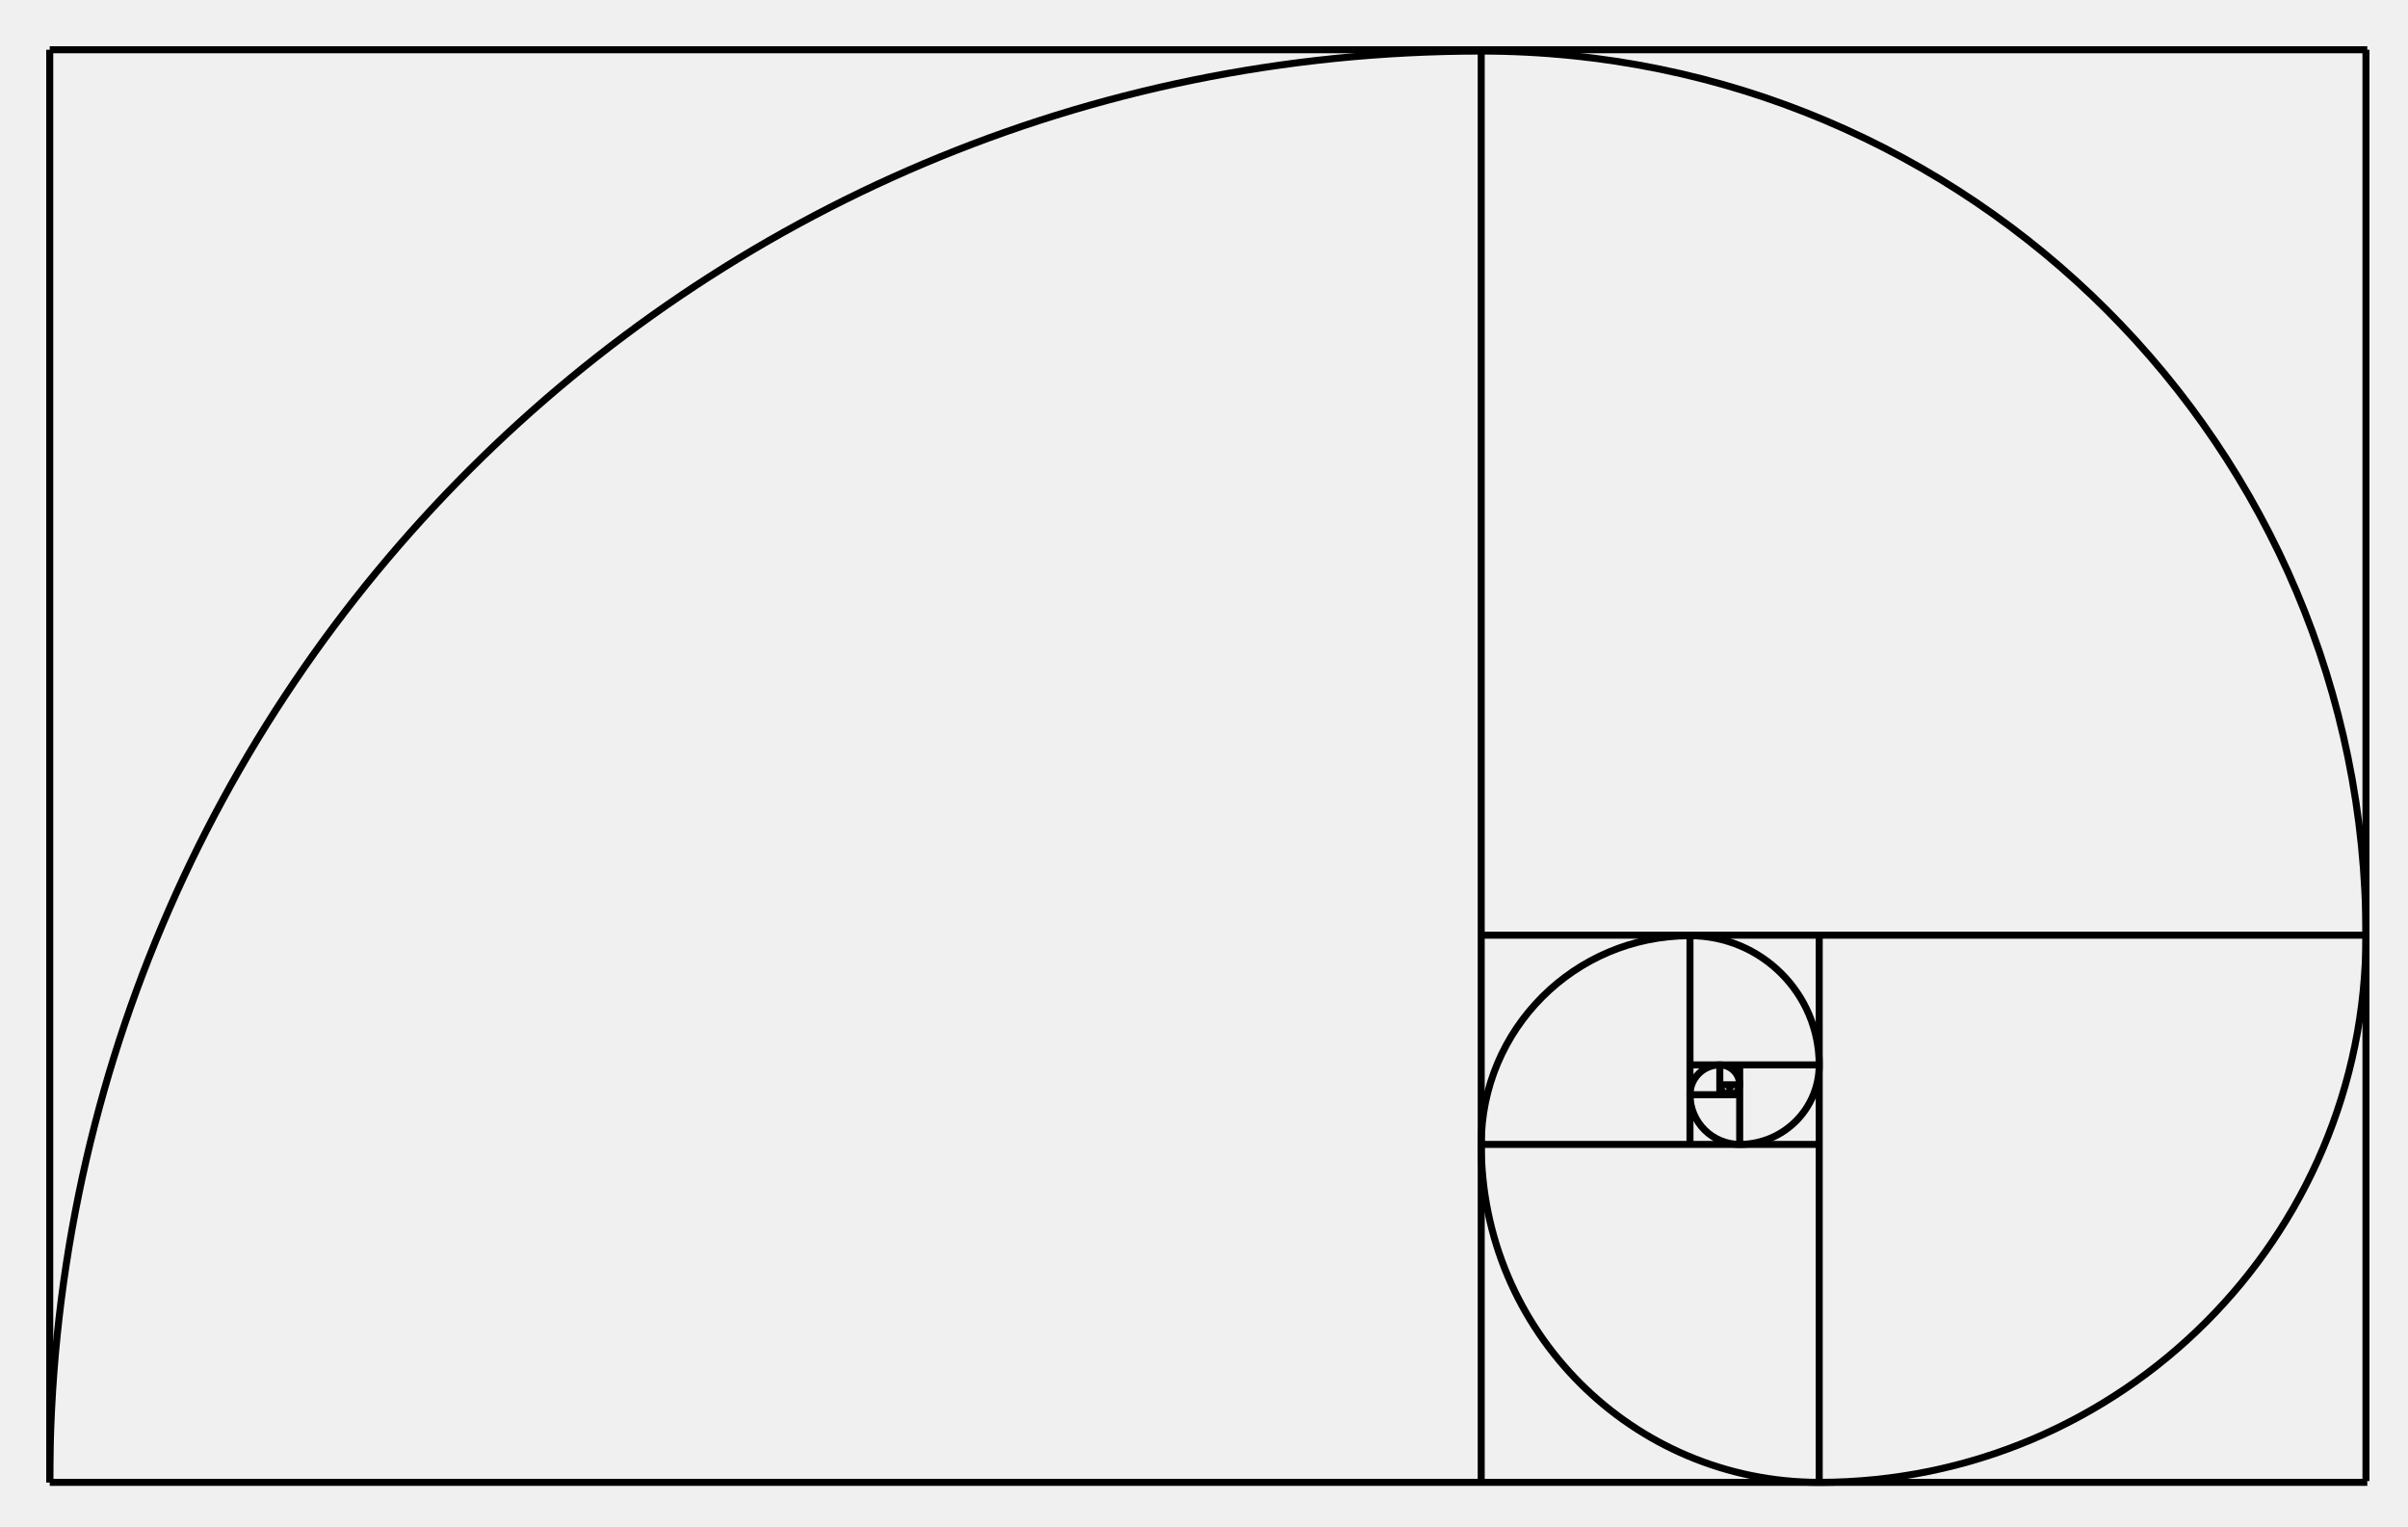
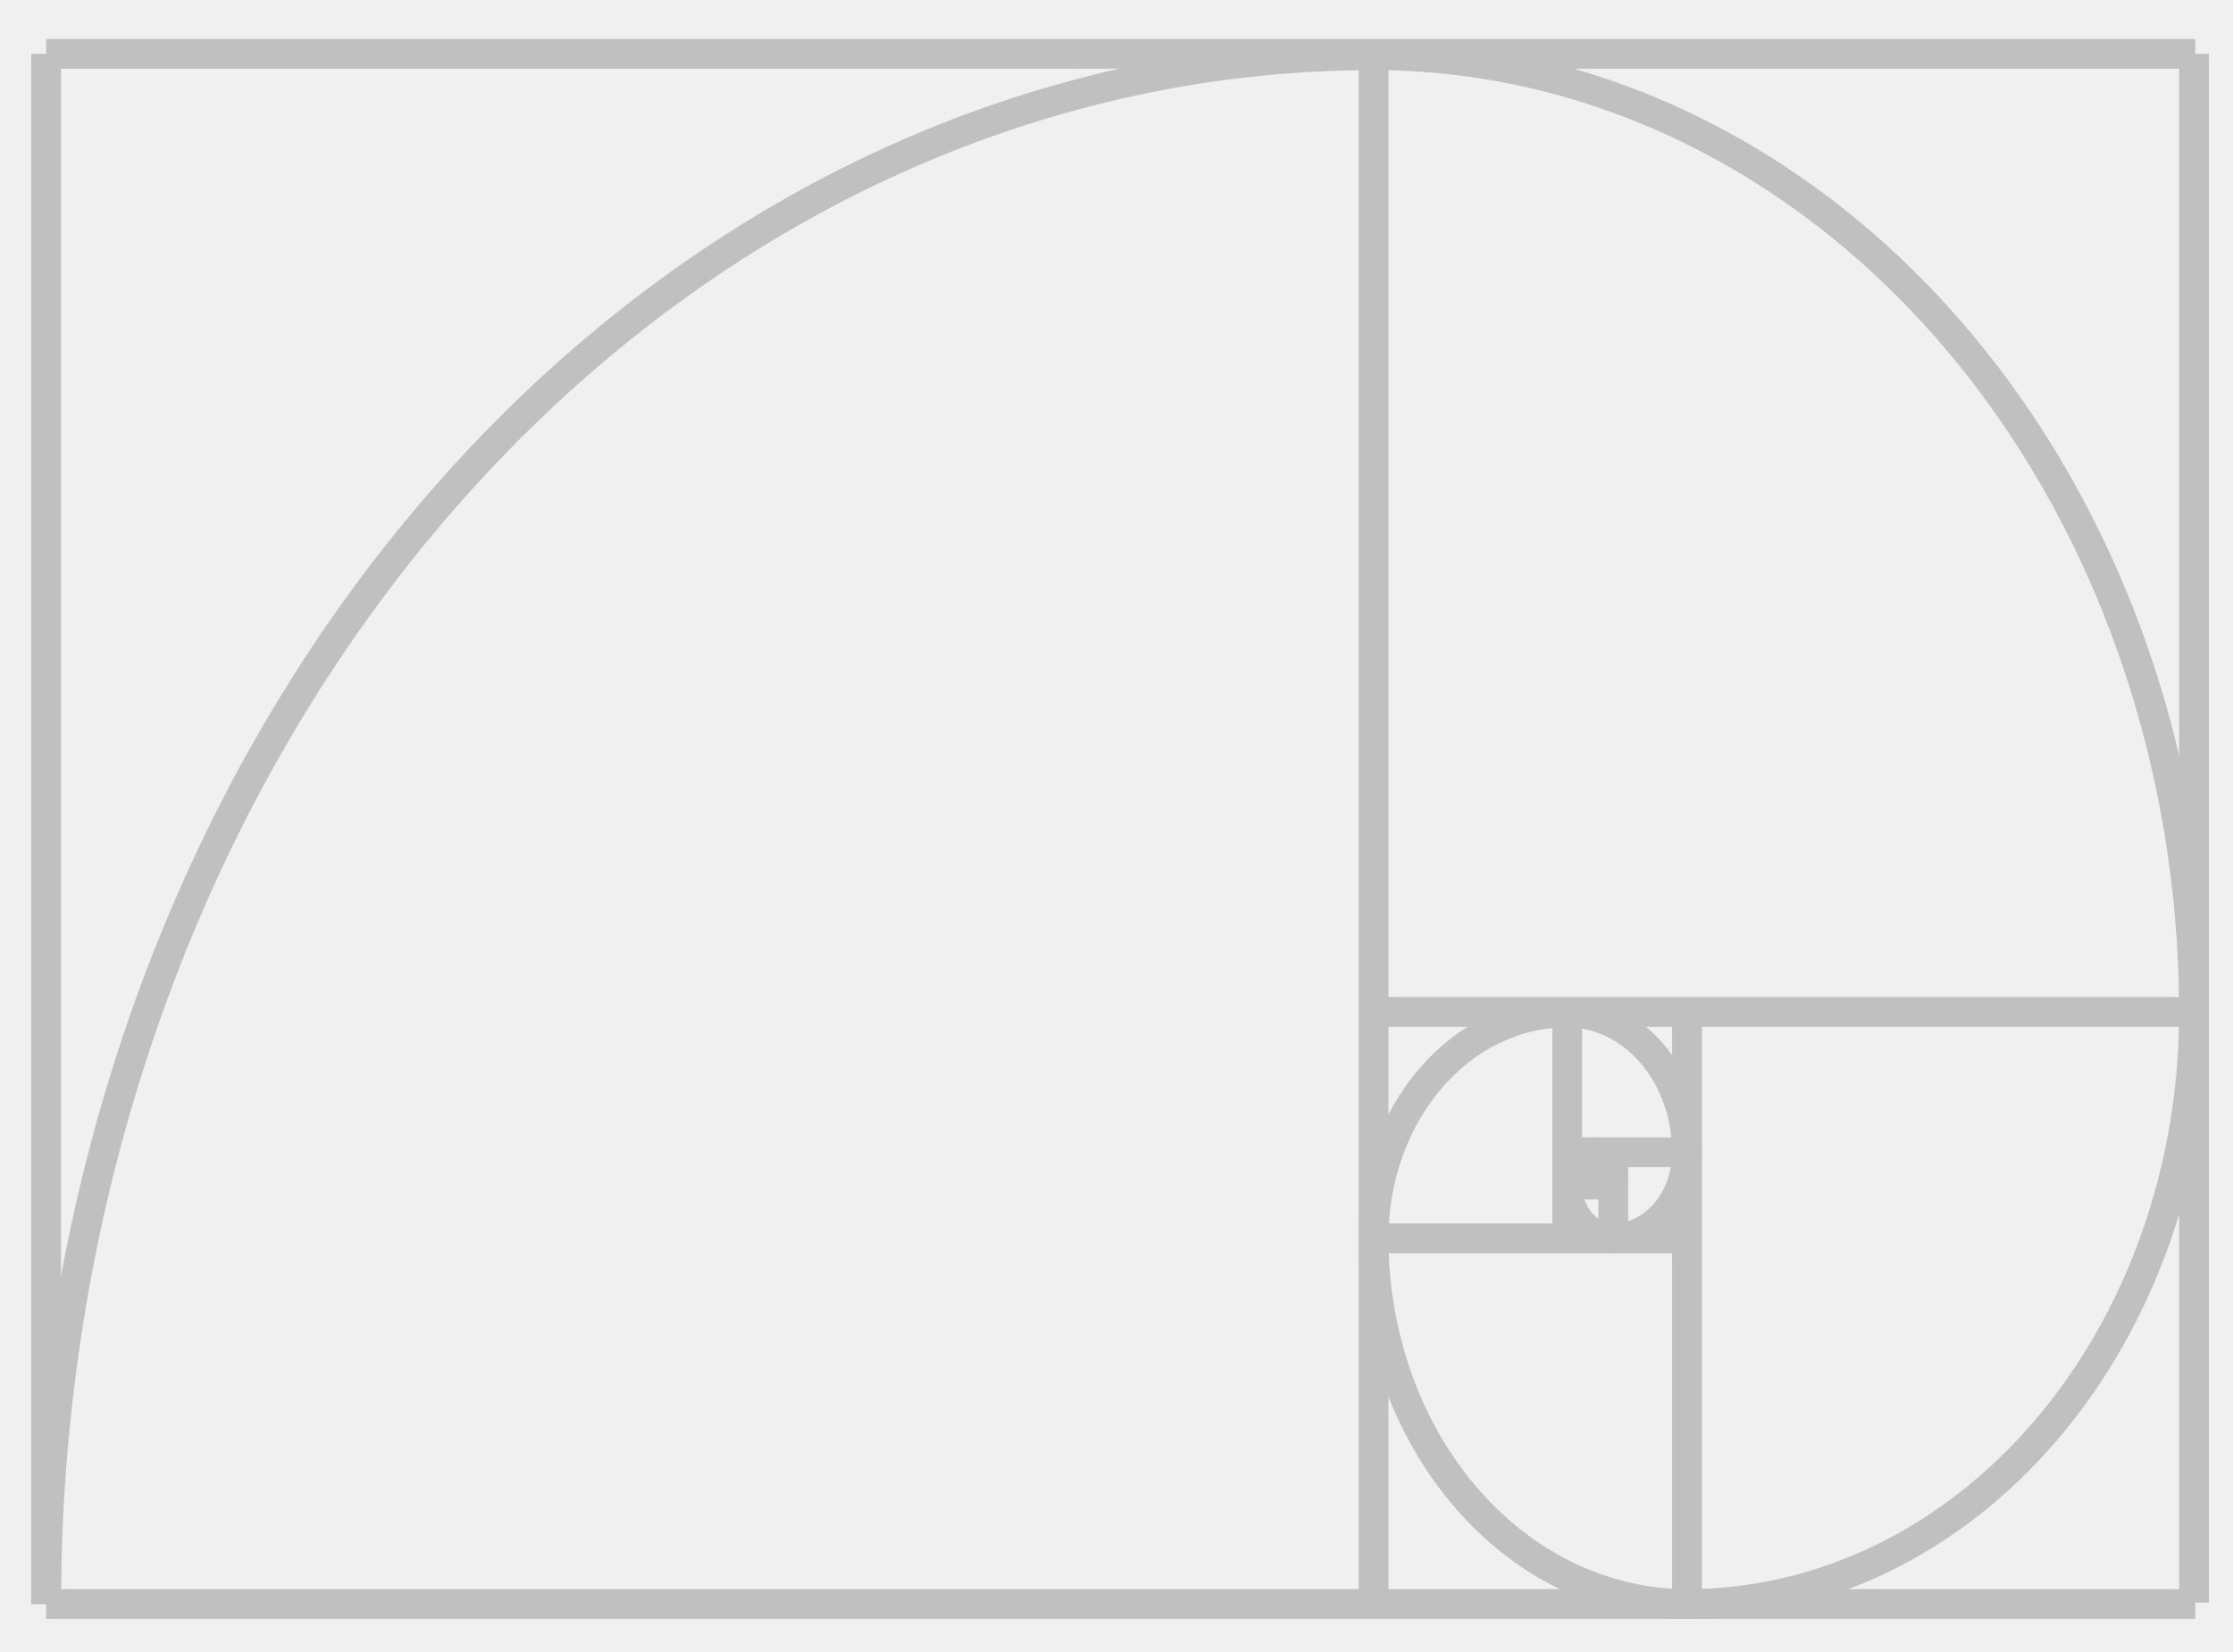
- <svg xmlns="http://www.w3.org/2000/svg" version="1.0" height="580" width="915" id="svg2">
-   <defs id="defs5" />
-   <path transform="matrix(0,1,1,0,0,0)" id="path2782" style="opacity:1;fill:#ffffff;fill-opacity:1;fill-rule:nonzero;stroke:#000000;stroke-width:2;stroke-linejoin:miter;stroke-miterlimit:4;stroke-dasharray:none;stroke-opacity:1" />
-   <text transform="scale(1.000176,0.9998242)" xml:space="preserve" style="font-style:normal;font-variant:normal;font-weight:normal;font-stretch:normal;font-size:13.323px;line-height:1.25;font-family:'Times New Roman';-inkscape-font-specification:'Times New Roman, ';letter-spacing:0px;word-spacing:0px;fill:#000000;fill-opacity:1;stroke:none;stroke-width:1" x="196.376" y="-166.372" id="text990">
-     <tspan id="tspan988" x="196.376" y="-166.372" style="stroke-width:1">constructed startin with 1x1mm square; last square is 144x144</tspan>
-   </text>
-   <path d="M 18.898,563.15 A 543.943,543.751 0 0 1 562.841,19.398" id="path1873" style="opacity:1;fill:none;fill-opacity:1;fill-rule:nonzero;stroke:#000000;stroke-width:2.667;stroke-linejoin:miter;stroke-miterlimit:4;stroke-dasharray:none;stroke-opacity:1" />
-   <path style="opacity:1;fill:none;fill-opacity:1;fill-rule:nonzero;stroke:#000000;stroke-width:2.667;stroke-linejoin:miter;stroke-miterlimit:4;stroke-dasharray:none;stroke-opacity:1" id="path1875" d="M -899.027,355.466 A 336.187,336.068 0 0 1 -562.841,19.398" transform="scale(-1,1)" />
-   <path transform="matrix(0,-1,-1,0,0,0)" d="m -563.149,-691.272 a 207.683,207.756 0 0 1 207.683,-207.756" id="path2762" style="opacity:1;fill:none;fill-opacity:1;fill-rule:nonzero;stroke:#000000;stroke-width:2.667;stroke-linejoin:miter;stroke-miterlimit:4;stroke-dasharray:none;stroke-opacity:1" />
-   <path style="opacity:1;fill:none;fill-opacity:1;fill-rule:nonzero;stroke:#000000;stroke-width:2.667;stroke-linejoin:miter;stroke-miterlimit:4;stroke-dasharray:none;stroke-opacity:1" id="path2764" d="M 562.841,-434.763 A 128.431,128.385 0 0 1 691.272,-563.149" transform="scale(1,-1)" />
-   <path d="m 562.842,434.764 a 79.325,79.297 0 0 1 79.325,-79.297" id="path2766" style="opacity:1;fill:none;fill-opacity:1;fill-rule:nonzero;stroke:#000000;stroke-width:2.667;stroke-linejoin:miter;stroke-miterlimit:4;stroke-dasharray:none;stroke-opacity:1" />
-   <path style="opacity:1;fill:none;fill-opacity:1;fill-rule:nonzero;stroke:#000000;stroke-width:2.667;stroke-linejoin:miter;stroke-miterlimit:4;stroke-dasharray:none;stroke-opacity:1" id="path2768" d="m -691.271,404.555 a 49.105,49.088 0 0 1 49.105,-49.088" transform="scale(-1,1)" />
-   <path transform="scale(-1)" d="m -691.272,-404.554 a 30.219,30.208 0 0 1 30.219,-30.208" id="path2770" style="opacity:1;fill:none;fill-opacity:1;fill-rule:nonzero;stroke:#000000;stroke-width:2.667;stroke-linejoin:miter;stroke-miterlimit:4;stroke-dasharray:none;stroke-opacity:1" />
-   <path style="opacity:1;fill:none;fill-opacity:1;fill-rule:nonzero;stroke:#000000;stroke-width:2.667;stroke-linejoin:miter;stroke-miterlimit:4;stroke-dasharray:none;stroke-opacity:1" id="path2772" d="m 642.166,-415.883 a 18.886,18.88 0 0 1 18.886,-18.88" transform="scale(1,-1)" />
-   <path d="m 642.167,415.883 a 11.332,11.328 0 0 1 11.332,-11.328" id="path2774" style="opacity:1;fill:none;fill-opacity:1;fill-rule:nonzero;stroke:#000000;stroke-width:2.667;stroke-linejoin:miter;stroke-miterlimit:4;stroke-dasharray:none;stroke-opacity:1" />
-   <path id="rect2784" d="M 653.498,415.883 V 404.555" style="fill:none;fill-opacity:1;fill-rule:nonzero;stroke:#000000;stroke-width:2.667;stroke-linejoin:miter;stroke-miterlimit:4;stroke-dasharray:none;stroke-opacity:1" />
-   <path id="rect2786" d="M 661.053,415.883 H 642.166" style="fill:none;fill-opacity:1;fill-rule:nonzero;stroke:#000000;stroke-width:2.667;stroke-linejoin:miter;stroke-miterlimit:4;stroke-dasharray:none;stroke-opacity:1" />
-   <path id="rect2788" d="m 653.498,412.107 h 7.555" style="fill:none;fill-opacity:1;fill-rule:nonzero;stroke:#000000;stroke-width:2.667;stroke-linejoin:miter;stroke-miterlimit:4;stroke-dasharray:none;stroke-opacity:1" />
-   <path id="rect2790" d="m 657.276,412.107 v 3.776" style="fill:none;fill-opacity:1;fill-rule:nonzero;stroke:#000000;stroke-width:2.667;stroke-linejoin:miter;stroke-miterlimit:4;stroke-dasharray:none;stroke-opacity:1" />
-   <path id="rect2794" d="m 661.053,404.554 v 30.208" style="fill:none;fill-opacity:1;fill-rule:nonzero;stroke:#000000;stroke-width:2.667;stroke-linejoin:miter;stroke-miterlimit:4;stroke-dasharray:none;stroke-opacity:1" />
-   <path id="rect2796" d="m 642.166,404.555 h 49.106" style="fill:none;fill-opacity:1;fill-rule:nonzero;stroke:#000000;stroke-width:2.667;stroke-linejoin:miter;stroke-miterlimit:4;stroke-dasharray:none;stroke-opacity:1" />
-   <path id="rect2798" d="M 642.166,434.764 V 355.467" style="fill:none;fill-opacity:1;fill-rule:nonzero;stroke:#000000;stroke-width:2.667;stroke-linejoin:miter;stroke-miterlimit:4;stroke-dasharray:none;stroke-opacity:1" />
-   <path id="rect2800" d="M 691.272,434.763 H 562.841" style="fill:none;fill-opacity:1;fill-rule:nonzero;stroke:#000000;stroke-width:2.667;stroke-linejoin:miter;stroke-miterlimit:4;stroke-dasharray:none;stroke-opacity:1" />
-   <path id="rect2802" d="M 691.272,355.467 V 563.15" style="fill:none;fill-opacity:1;fill-rule:nonzero;stroke:#000000;stroke-width:2.667;stroke-linejoin:miter;stroke-miterlimit:4;stroke-dasharray:none;stroke-opacity:1" />
-   <path id="rect2804" d="M 562.841,355.275 H 899.219" style="fill:none;fill-opacity:1;fill-rule:nonzero;stroke:#000000;stroke-width:2.667;stroke-linejoin:miter;stroke-miterlimit:4;stroke-dasharray:none;stroke-opacity:1" />
-   <path id="rect2806" d="M 562.841,563.15 V 19.398" style="fill:none;fill-opacity:1;fill-rule:nonzero;stroke:#000000;stroke-width:2.667;stroke-linejoin:miter;stroke-miterlimit:4;stroke-dasharray:none;stroke-opacity:1" />
-   <path style="fill:none;fill-opacity:1;fill-rule:nonzero;stroke:#000000;stroke-width:2.667;stroke-linejoin:miter;stroke-miterlimit:4;stroke-dasharray:none;stroke-opacity:1" d="M 18.898,563.15 V 18.898" id="path922" />
-   <path id="path924" d="M 899.028,562.65 V 18.898" style="fill:none;fill-opacity:1;fill-rule:nonzero;stroke:#000000;stroke-width:2.667;stroke-linejoin:miter;stroke-miterlimit:4;stroke-dasharray:none;stroke-opacity:1" />
-   <path style="fill:none;fill-opacity:1;fill-rule:nonzero;stroke:#000000;stroke-width:2.667;stroke-linejoin:miter;stroke-miterlimit:4;stroke-dasharray:none;stroke-opacity:1" d="M 18.898,18.897 H 899.528" id="path926" />
-   <path id="path928" d="M 18.898,563.149 H 899.528" style="fill:none;fill-opacity:1;fill-rule:nonzero;stroke:#000000;stroke-width:2.667;stroke-linejoin:miter;stroke-miterlimit:4;stroke-dasharray:none;stroke-opacity:1" />
-   <path transform="scale(-1,1)" d="m -661.052,412.107 a 7.554,7.552 0 0 1 7.554,-7.552" id="path1028" style="opacity:1;fill:none;fill-opacity:1;fill-rule:nonzero;stroke:#000000;stroke-width:2.667;stroke-linejoin:miter;stroke-miterlimit:4;stroke-dasharray:none;stroke-opacity:1" />
-   <path style="opacity:1;fill:none;fill-opacity:1;fill-rule:nonzero;stroke:#000000;stroke-width:2.667;stroke-linejoin:miter;stroke-miterlimit:4;stroke-dasharray:none;stroke-opacity:1" id="path1030" d="m -661.053,-412.107 a 3.777,3.776 0 0 1 3.777,-3.776" transform="scale(-1)" />
-   <path transform="scale(1,-1)" d="m 653.505,-412.101 a 3.777,3.776 0 0 1 3.777,-3.776" id="path1034" style="opacity:1;fill:none;fill-opacity:1;fill-rule:nonzero;stroke:#000000;stroke-width:2.667;stroke-linejoin:miter;stroke-miterlimit:4;stroke-dasharray:none;stroke-opacity:1" />
+ <svg xmlns="http://www.w3.org/2000/svg" width="200" height="148" viewBox="0 0 200 148" fill="none">
+   <path d="M4.131 143.7C4.131 106.901 16.657 71.61 38.954 45.589C61.251 19.568 91.493 4.95 123.025 4.95" stroke="#C0C0C0" stroke-width="2.667" />
+   <path d="M196.509 90.705C196.509 67.961 188.767 46.149 174.986 30.067C161.205 13.985 142.514 4.95 123.025 4.95" stroke="#C0C0C0" stroke-width="2.667" />
+   <path d="M151.098 143.7C163.142 143.7 174.692 138.117 183.208 128.178C191.724 118.24 196.509 104.76 196.509 90.705" stroke="#C0C0C0" stroke-width="2.667" />
+   <path d="M123.025 110.94C123.025 119.628 125.983 127.961 131.248 134.105C136.512 140.248 143.652 143.7 151.098 143.7" stroke="#C0C0C0" stroke-width="2.667" />
+   <path d="M123.026 110.94C123.026 105.573 124.852 100.427 128.104 96.632C131.356 92.837 135.766 90.705 140.364 90.705" stroke="#C0C0C0" stroke-width="2.667" />
+   <path d="M151.098 103.231C151.098 101.586 150.82 99.957 150.281 98.438C149.741 96.918 148.951 95.537 147.954 94.374C146.957 93.211 145.774 92.288 144.472 91.659C143.169 91.029 141.774 90.705 140.364 90.705" stroke="#C0C0C0" stroke-width="2.667" />
+   <path d="M151.098 103.231C151.098 104.243 150.927 105.246 150.595 106.181C150.263 107.116 149.776 107.966 149.163 108.682C148.55 109.397 147.822 109.965 147.02 110.353C146.219 110.74 145.36 110.939 144.492 110.939" stroke="#C0C0C0" stroke-width="2.667" />
+   <path d="M140.364 106.122C140.364 106.754 140.471 107.381 140.678 107.965C140.886 108.55 141.19 109.081 141.573 109.528C141.957 109.976 142.412 110.331 142.913 110.573C143.413 110.815 143.95 110.939 144.492 110.939" stroke="#C0C0C0" stroke-width="2.667" />
+   <path d="M140.364 106.122C140.364 105.355 140.625 104.62 141.09 104.078C141.554 103.536 142.184 103.231 142.841 103.231" stroke="#C0C0C0" stroke-width="2.667" />
+   <path d="M142.841 106.122V103.231" stroke="#C0C0C0" stroke-width="2.667" />
+   <path d="M144.492 106.122H140.364" stroke="#C0C0C0" stroke-width="2.667" />
+   <path d="M142.841 105.158H144.492" stroke="#C0C0C0" stroke-width="2.667" />
+   <path d="M143.667 105.158V106.122" stroke="#C0C0C0" stroke-width="2.667" />
+   <path d="M144.492 103.231V110.939" stroke="#C0C0C0" stroke-width="2.667" />
+   <path d="M140.364 103.231H151.098" stroke="#C0C0C0" stroke-width="2.667" />
+   <path d="M140.364 110.94V90.705" stroke="#C0C0C0" stroke-width="2.667" />
+   <path d="M151.098 110.94H123.025" stroke="#C0C0C0" stroke-width="2.667" />
+   <path d="M151.098 90.705V143.7" stroke="#C0C0C0" stroke-width="2.667" />
+   <path d="M123.025 90.656H196.551" stroke="#C0C0C0" stroke-width="2.667" />
+   <path d="M123.025 143.7V4.95" stroke="#C0C0C0" stroke-width="2.667" />
+   <path d="M4.131 143.7V4.822" stroke="#C0C0C0" stroke-width="2.667" />
+   <path d="M196.509 143.573V4.822" stroke="#C0C0C0" stroke-width="2.667" />
+   <path d="M4.131 4.822H196.618" stroke="#C0C0C0" stroke-width="2.667" />
+   <path d="M4.131 143.7H196.618" stroke="#C0C0C0" stroke-width="2.667" />
+   <path d="M144.492 105.158C144.492 104.647 144.318 104.157 144.009 103.796C143.699 103.434 143.279 103.231 142.841 103.231" stroke="#C0C0C0" stroke-width="2.667" />
+   <path d="M144.492 105.158C144.492 105.285 144.471 105.41 144.43 105.527C144.388 105.644 144.327 105.75 144.251 105.84C144.174 105.929 144.083 106 143.983 106.049C143.883 106.097 143.775 106.122 143.667 106.122" stroke="#C0C0C0" stroke-width="2.667" />
+   <path d="M142.843 105.157C142.843 105.283 142.864 105.409 142.906 105.525C142.947 105.642 143.008 105.749 143.084 105.838C143.161 105.928 143.252 105.998 143.352 106.047C143.452 106.095 143.56 106.12 143.668 106.12" stroke="#C0C0C0" stroke-width="2.667" />
</svg>
